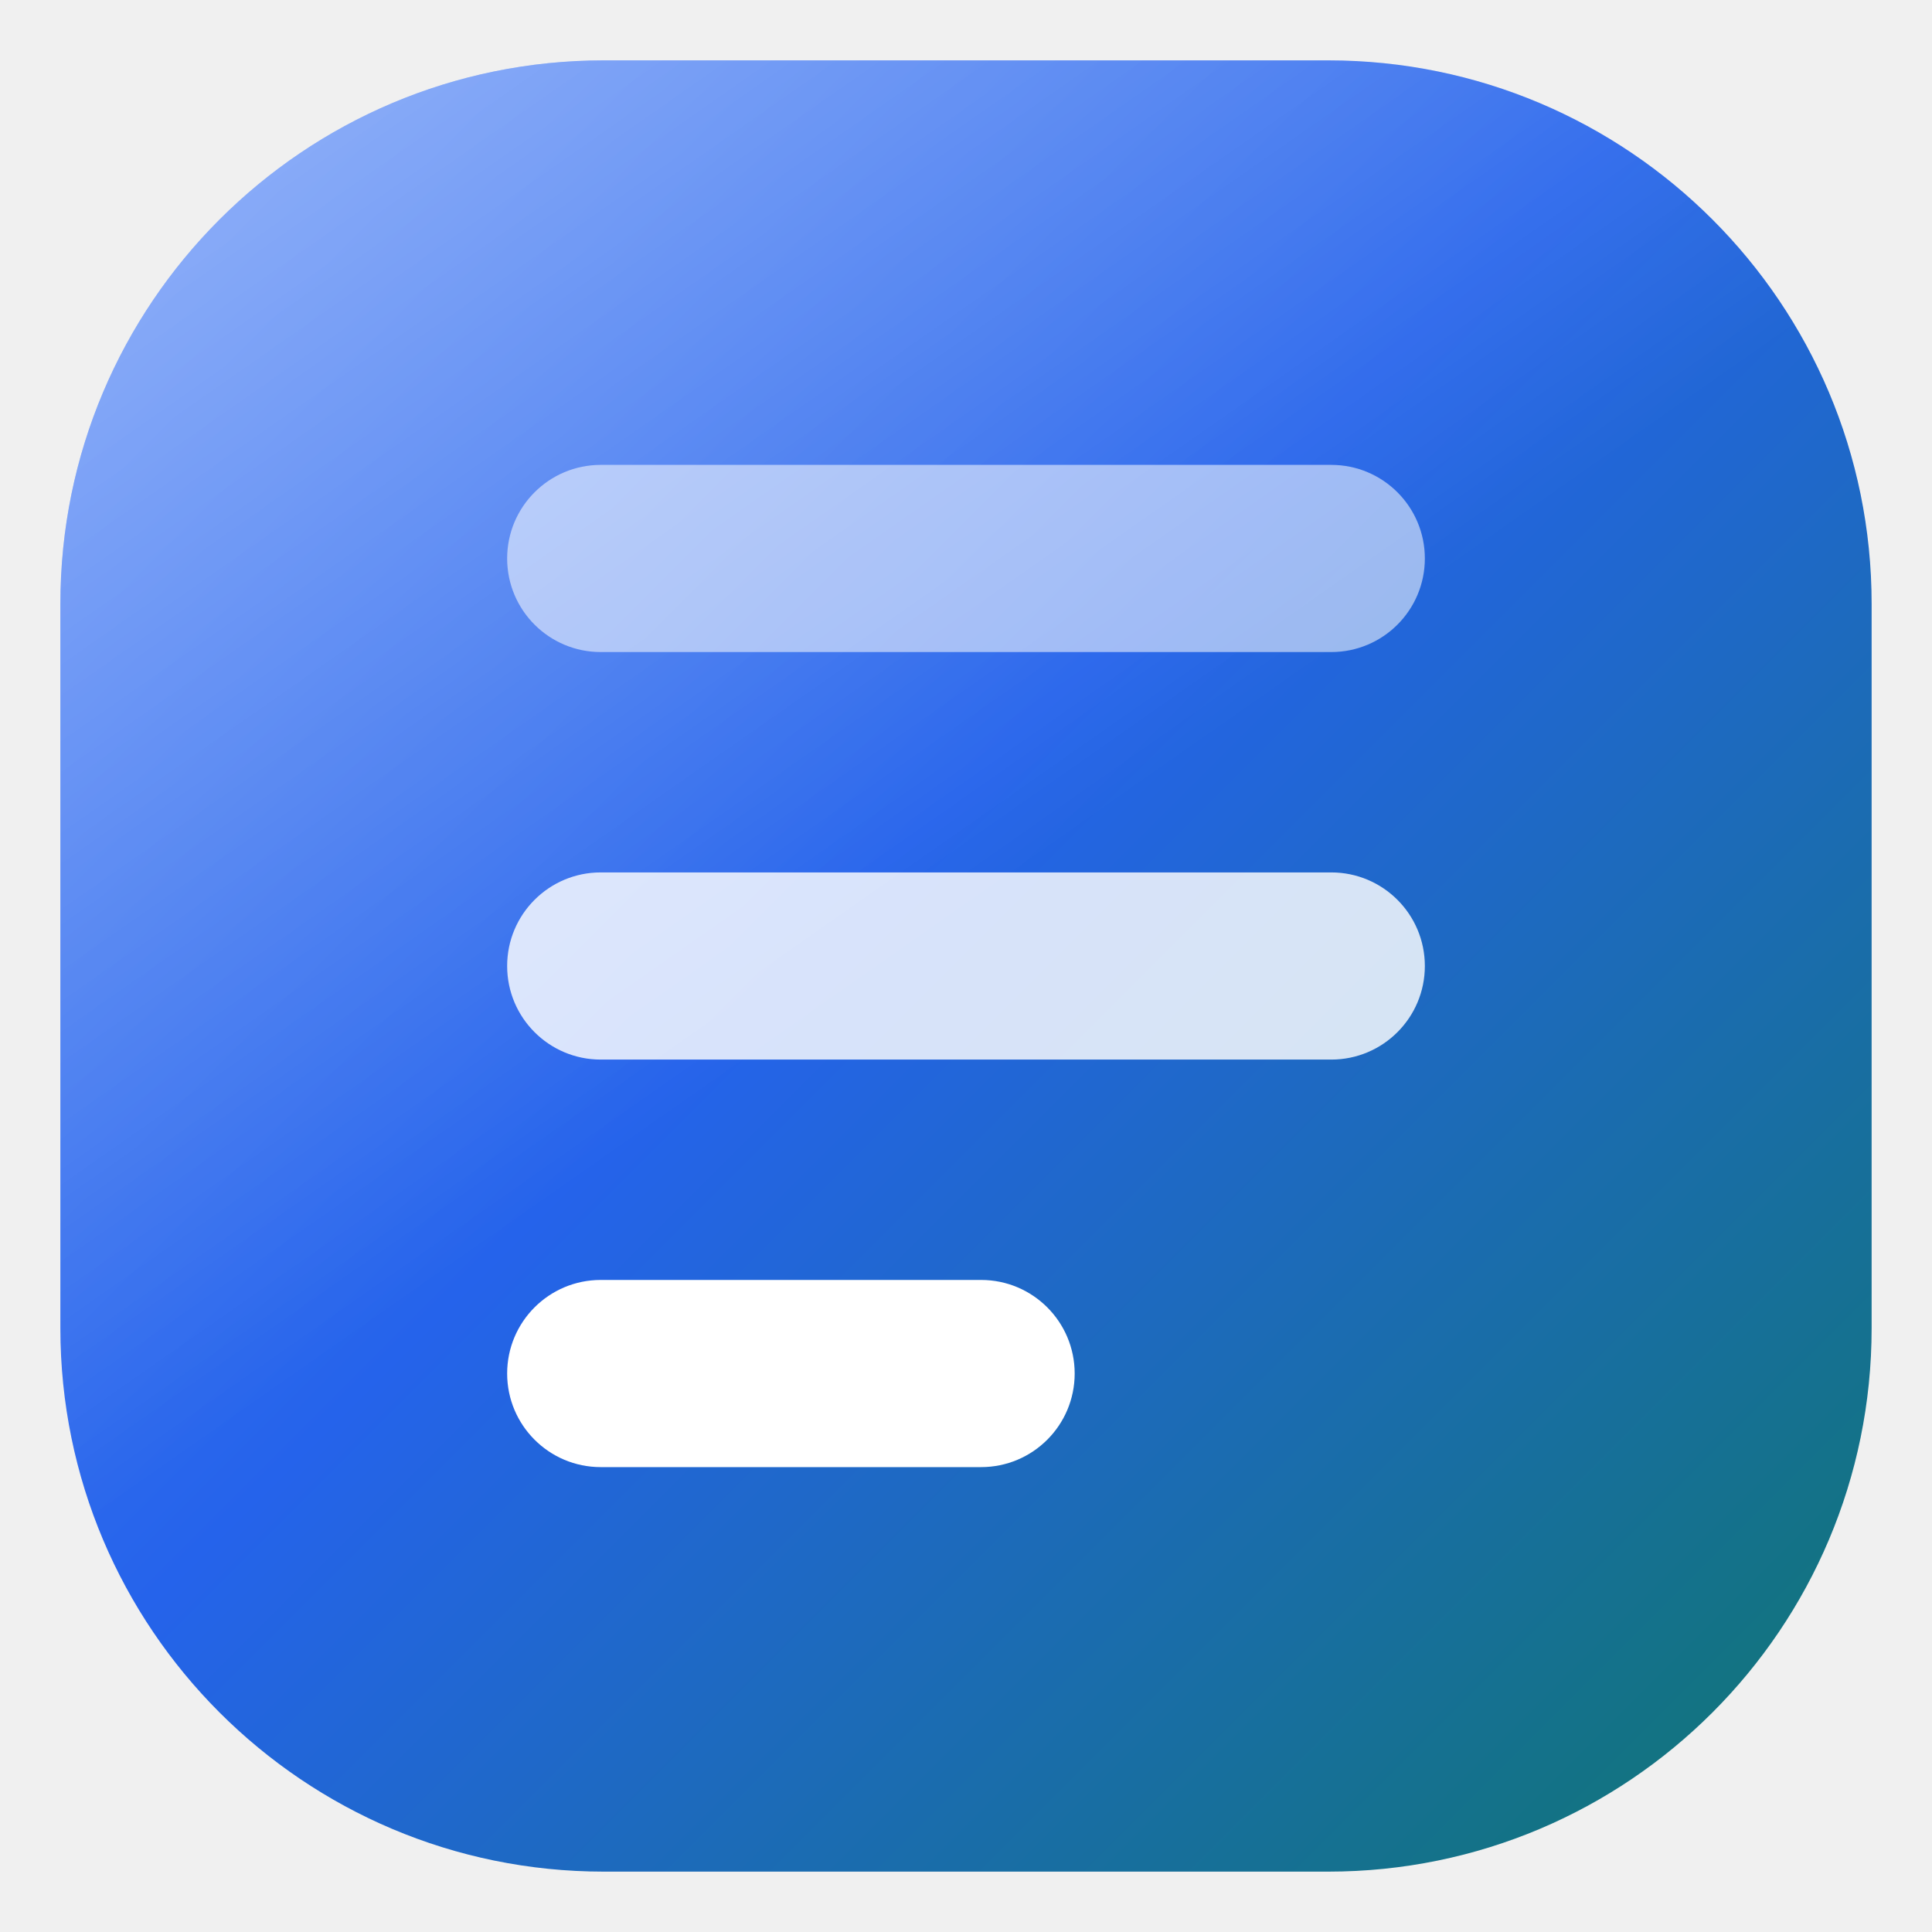
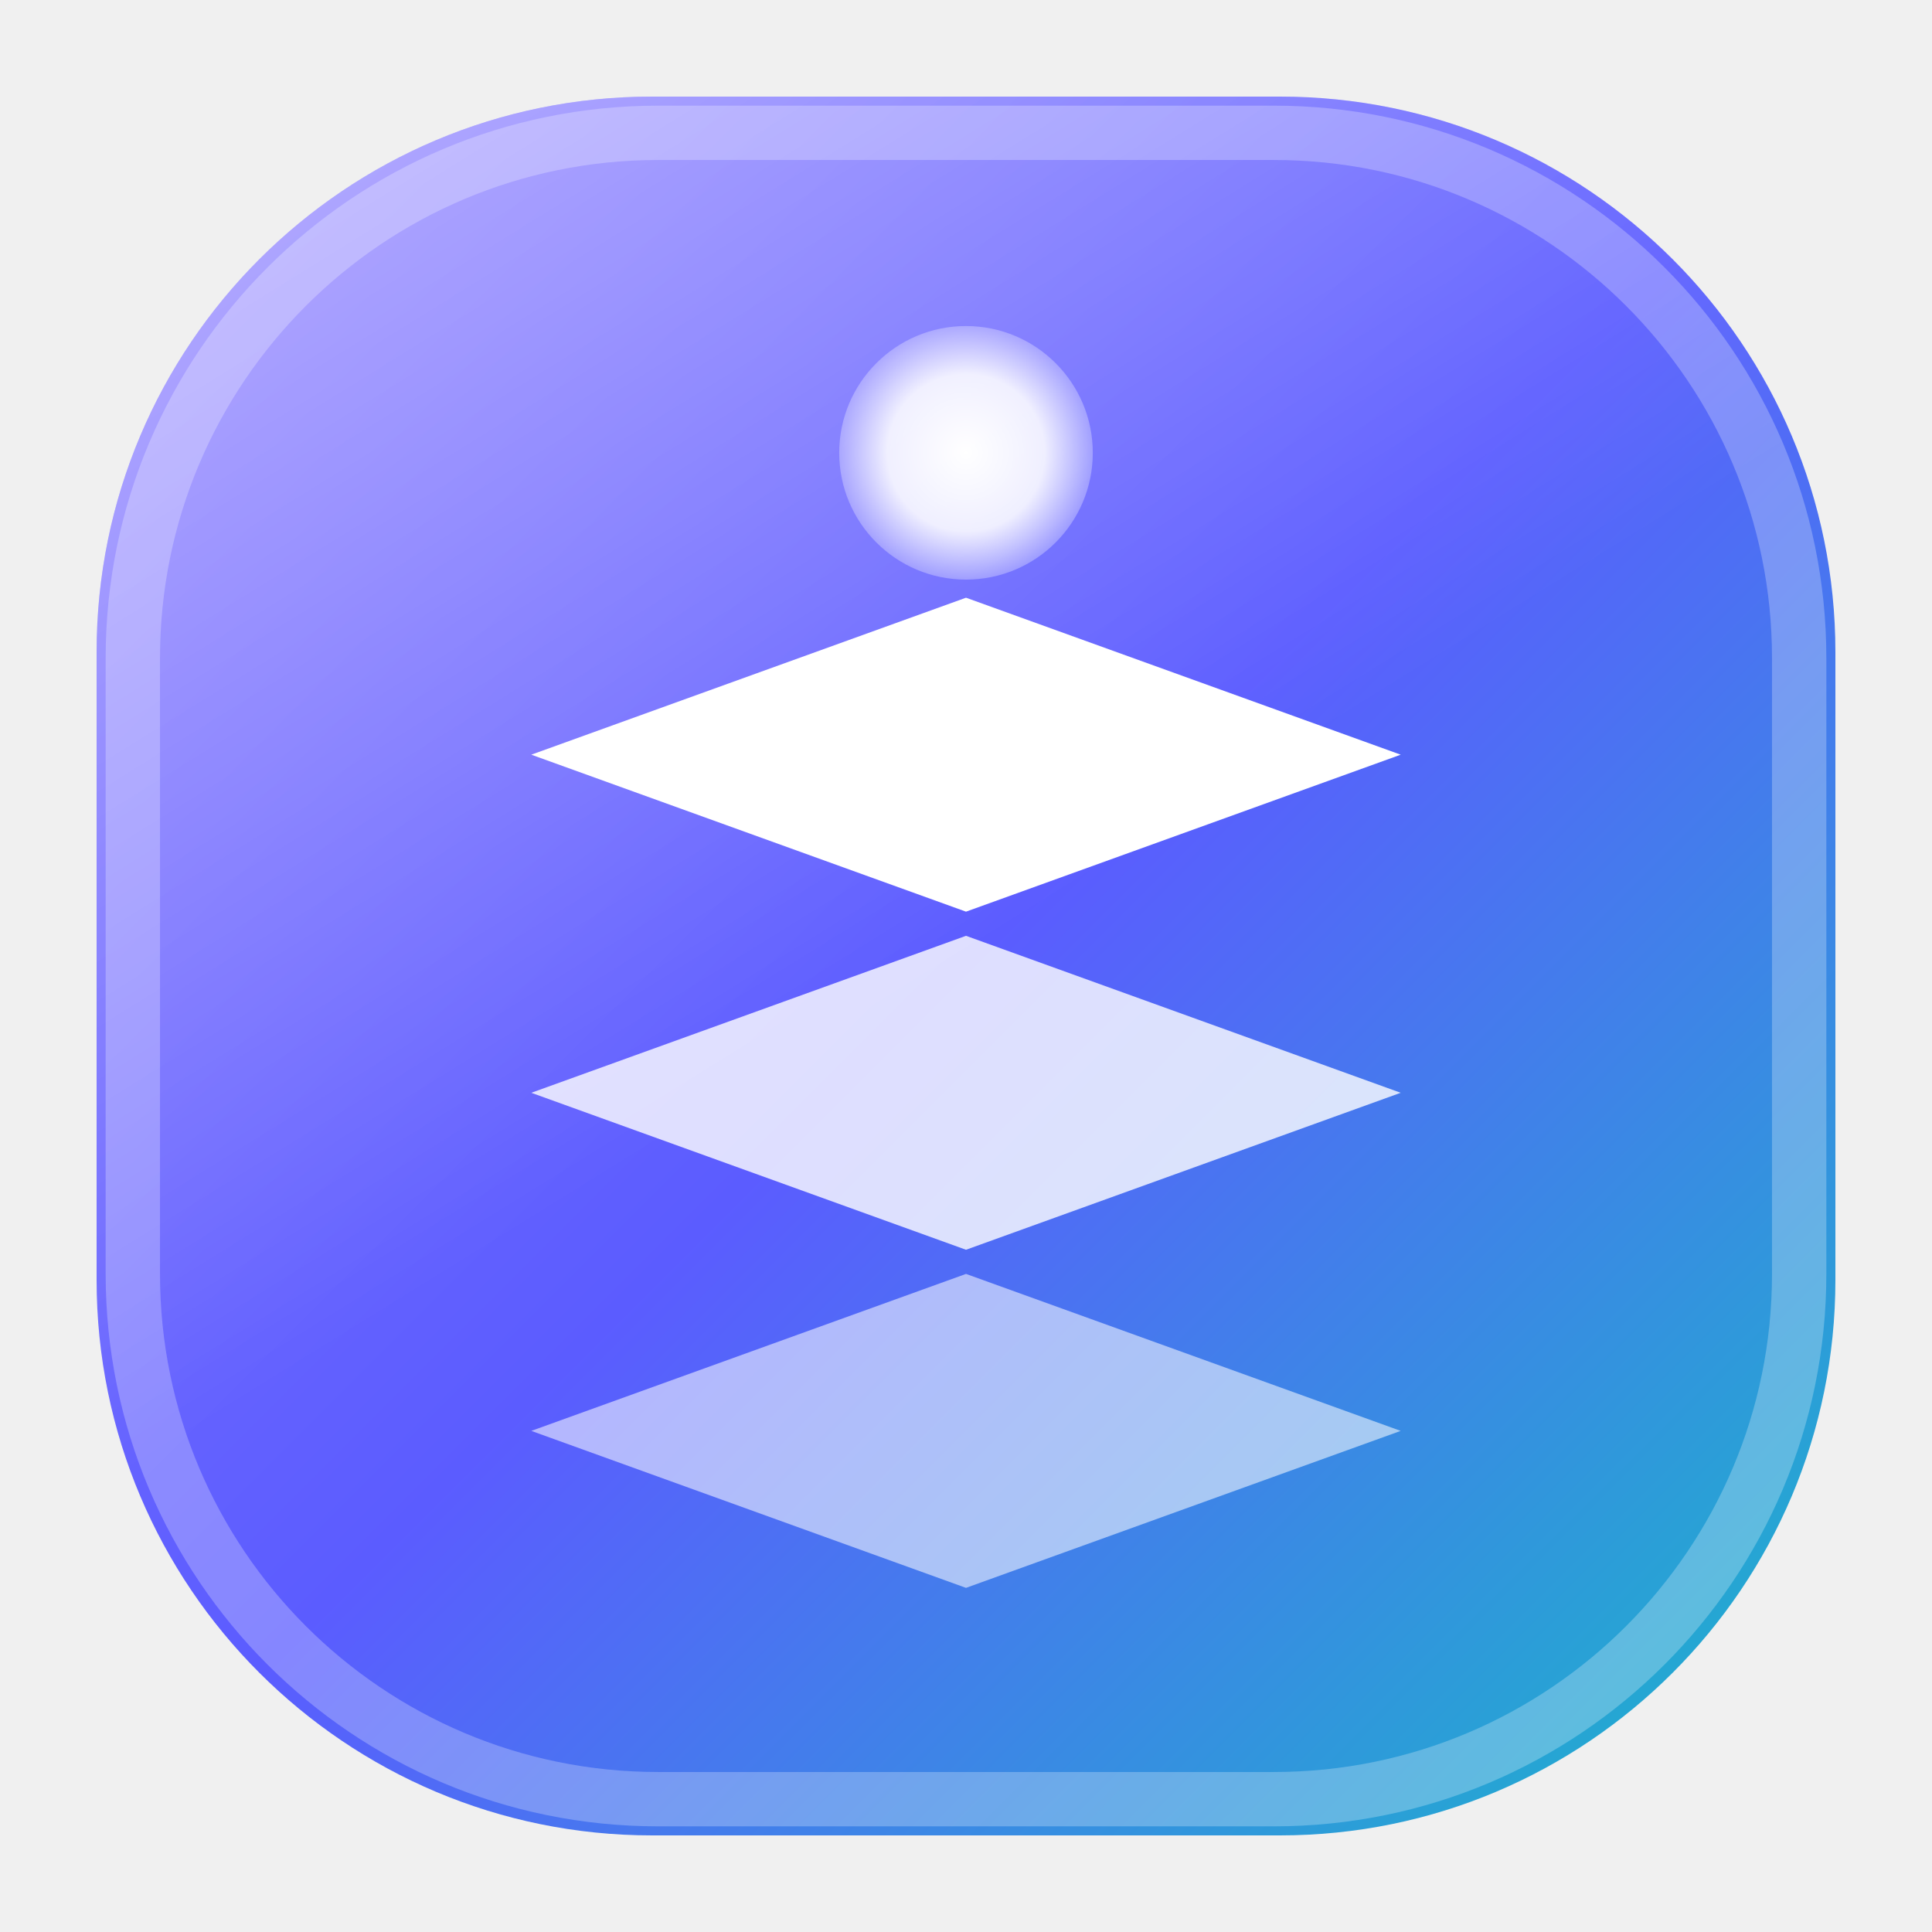
<svg xmlns="http://www.w3.org/2000/svg" viewBox="0 0 32 32">
  <defs>
    <linearGradient id="base" x1="0" y1="0" x2="1" y2="1">
-       <stop offset="0" stop-color="#5b8bf7" />
-       <stop offset=".45" stop-color="#2563eb" />
-       <stop offset="1" stop-color="#0f766e" />
+       <stop offset="0" stop-color="#8b7bff" />
+       <stop offset=".5" stop-color="#5b5cff" />
+       <stop offset="1" stop-color="#18b8c8" />
    </linearGradient>
-     <linearGradient id="gloss" x1="0" y1="0" x2=".7" y2="1">
-       <stop offset="0" stop-color="#ffffff" stop-opacity=".38" />
-       <stop offset=".55" stop-color="#ffffff" stop-opacity="0" />
+     <linearGradient id="gloss" x1="0" y1="0" x2=".62" y2="1">
+       <stop offset="0" stop-color="#ffffff" stop-opacity=".42" />
+       <stop offset=".58" stop-color="#ffffff" stop-opacity="0" />
    </linearGradient>
+     <radialGradient id="core" cx=".5" cy=".5" r=".5">
+       <stop offset="0" stop-color="#ffffff" stop-opacity="1" />
+       <stop offset=".62" stop-color="#ffffff" stop-opacity=".88" />
+       <stop offset="1" stop-color="#ffffff" stop-opacity=".3" />
+     </radialGradient>
  </defs>
-   <rect x="1" y="1" width="30" height="30" rx="9" fill="url(#base)" />
-   <rect x="1" y="1" width="30" height="30" rx="9" fill="url(#gloss)" />
+   <rect x="1.6" y="1.6" width="28.8" height="28.8" rx="9.2" fill="url(#base)" />
+   <rect x="1.6" y="1.6" width="28.8" height="28.8" rx="9.2" fill="url(#gloss)" />
+   <rect x="2.2" y="2.2" width="27.6" height="27.6" rx="8.7" fill="none" stroke="#ffffff" stroke-opacity=".26" stroke-width=".9" />
  <g fill="#ffffff">
-     <rect x="8.4" y="7.7" width="15.2" height="3.1" rx="1.55" opacity=".55" />
-     <rect x="8.4" y="14.45" width="15.2" height="3.1" rx="1.55" opacity=".82" />
-     <rect x="8.4" y="21.2" width="9.4" height="3.1" rx="1.55" />
+     <path d="M16 21.1 23.2 23.7 16 26.3 8.8 23.7z" opacity=".55" />
+     <path d="M16 15.5 23.2 18.1 16 20.7 8.8 18.1z" opacity=".8" />
+     <path d="M16 9.9 23.2 12.5 16 15.1 8.8 12.5z" />
  </g>
+   <circle cx="16" cy="7.5" r="2.1" fill="url(#core)" />
</svg>
